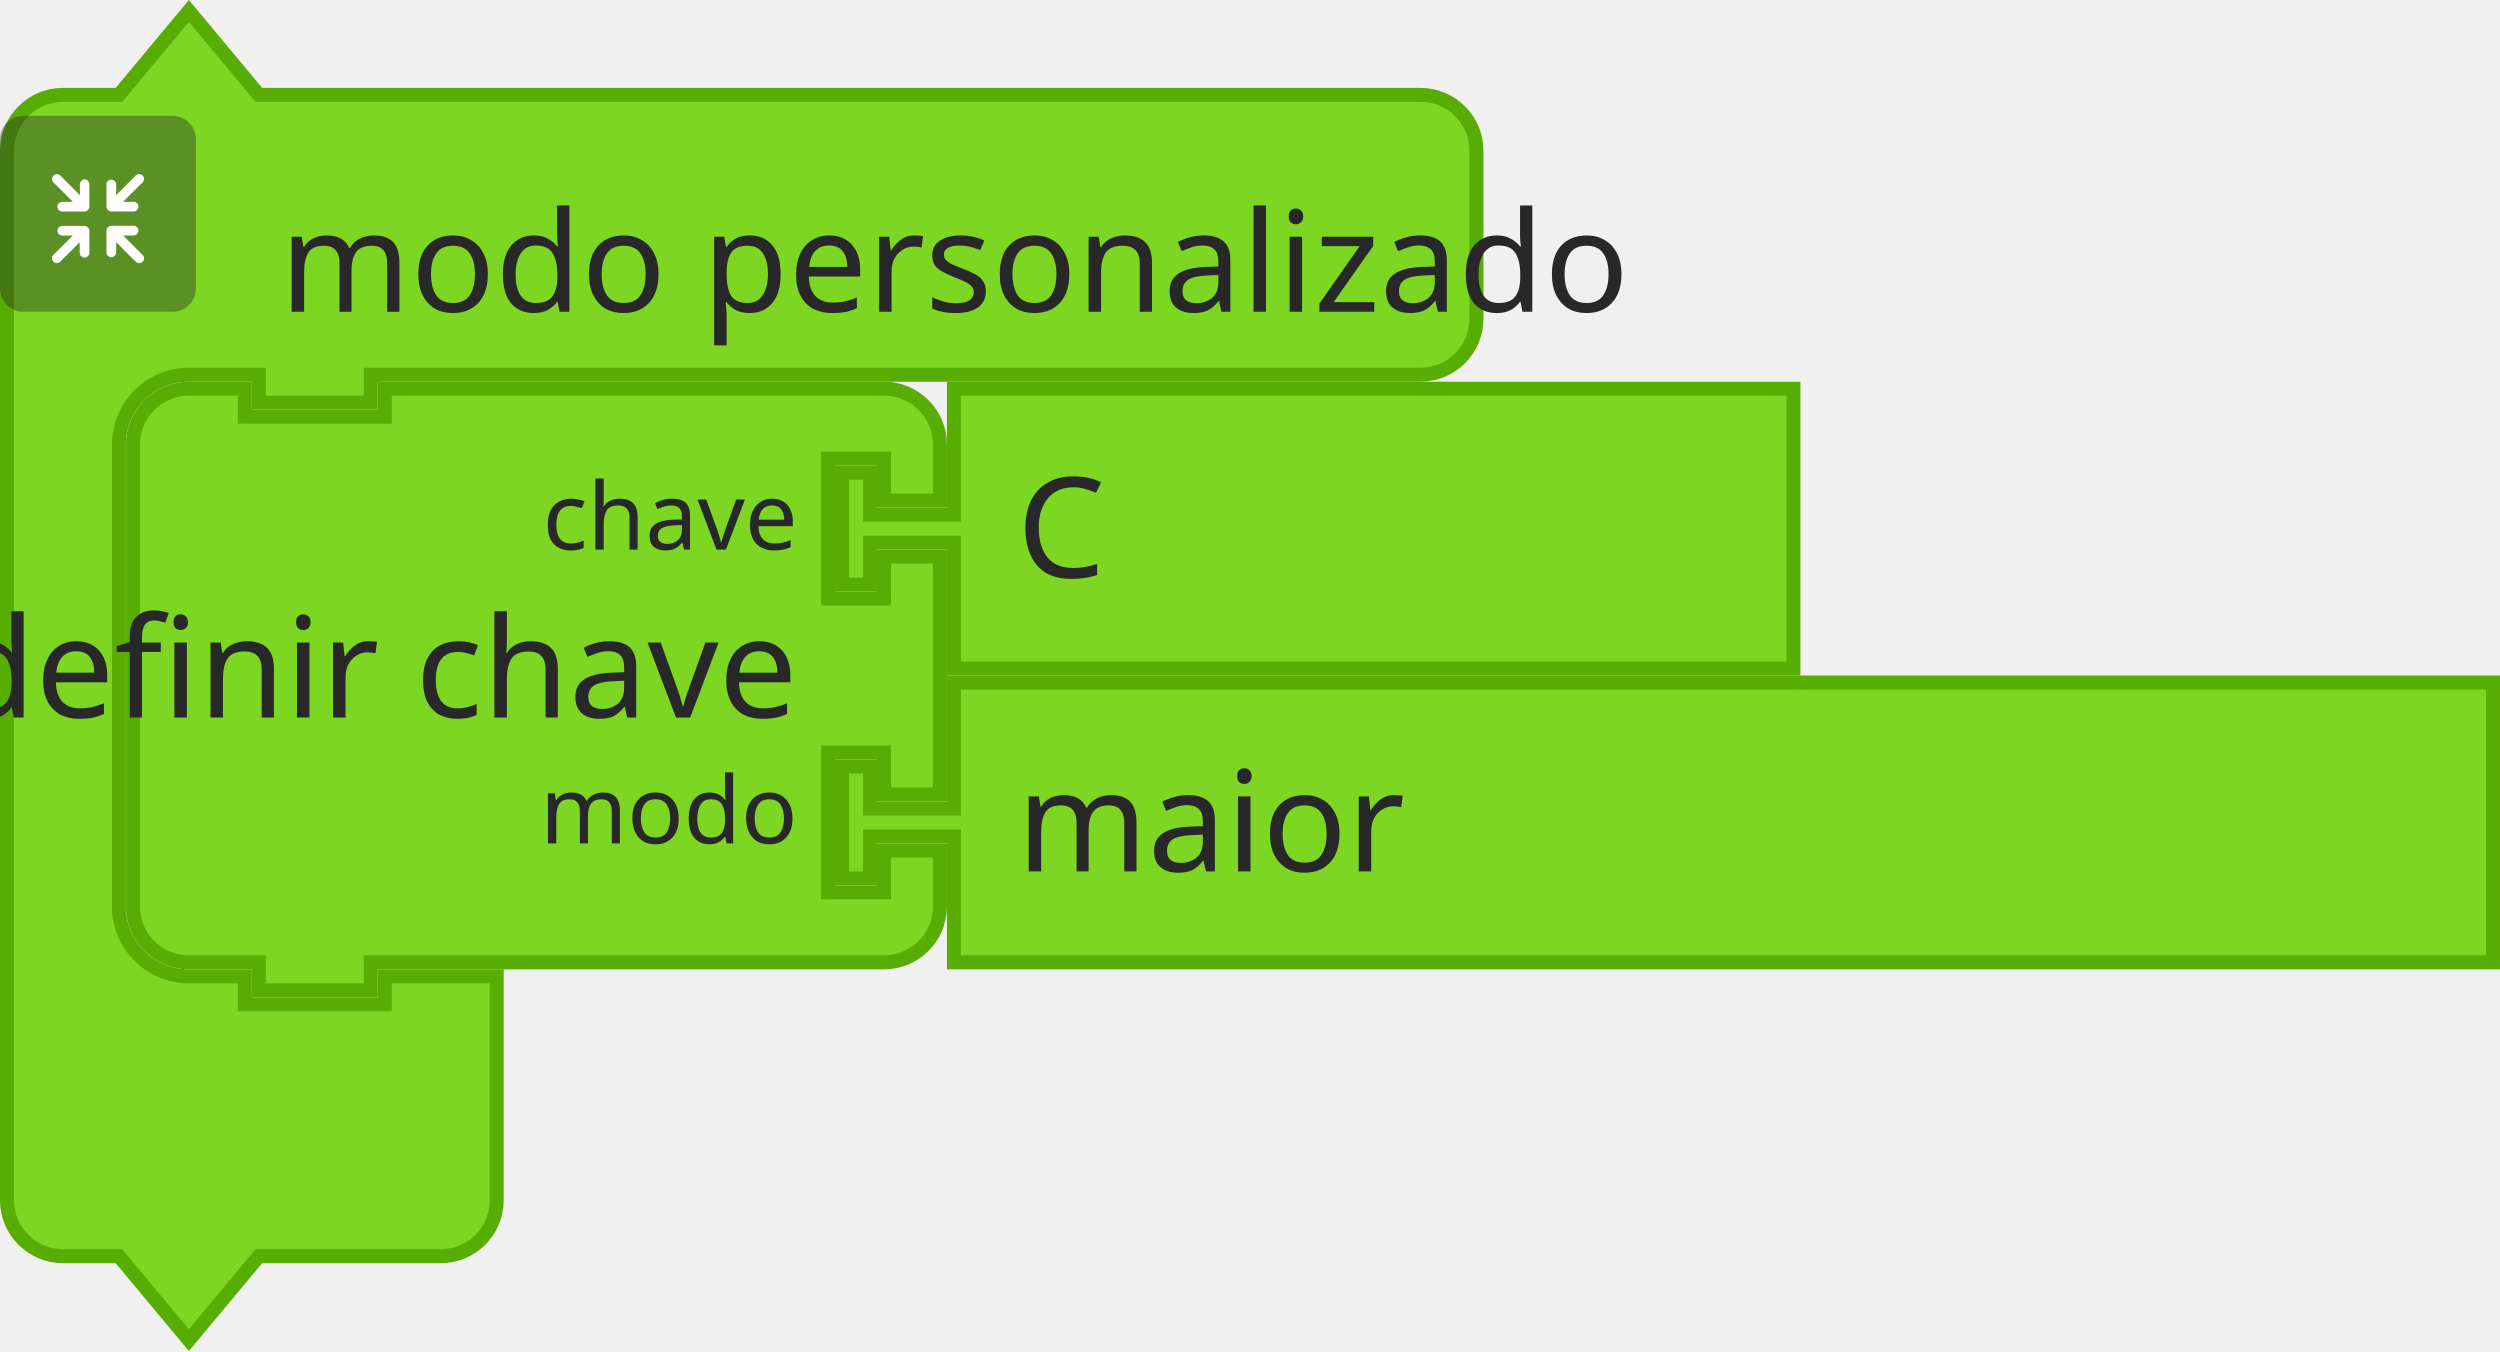
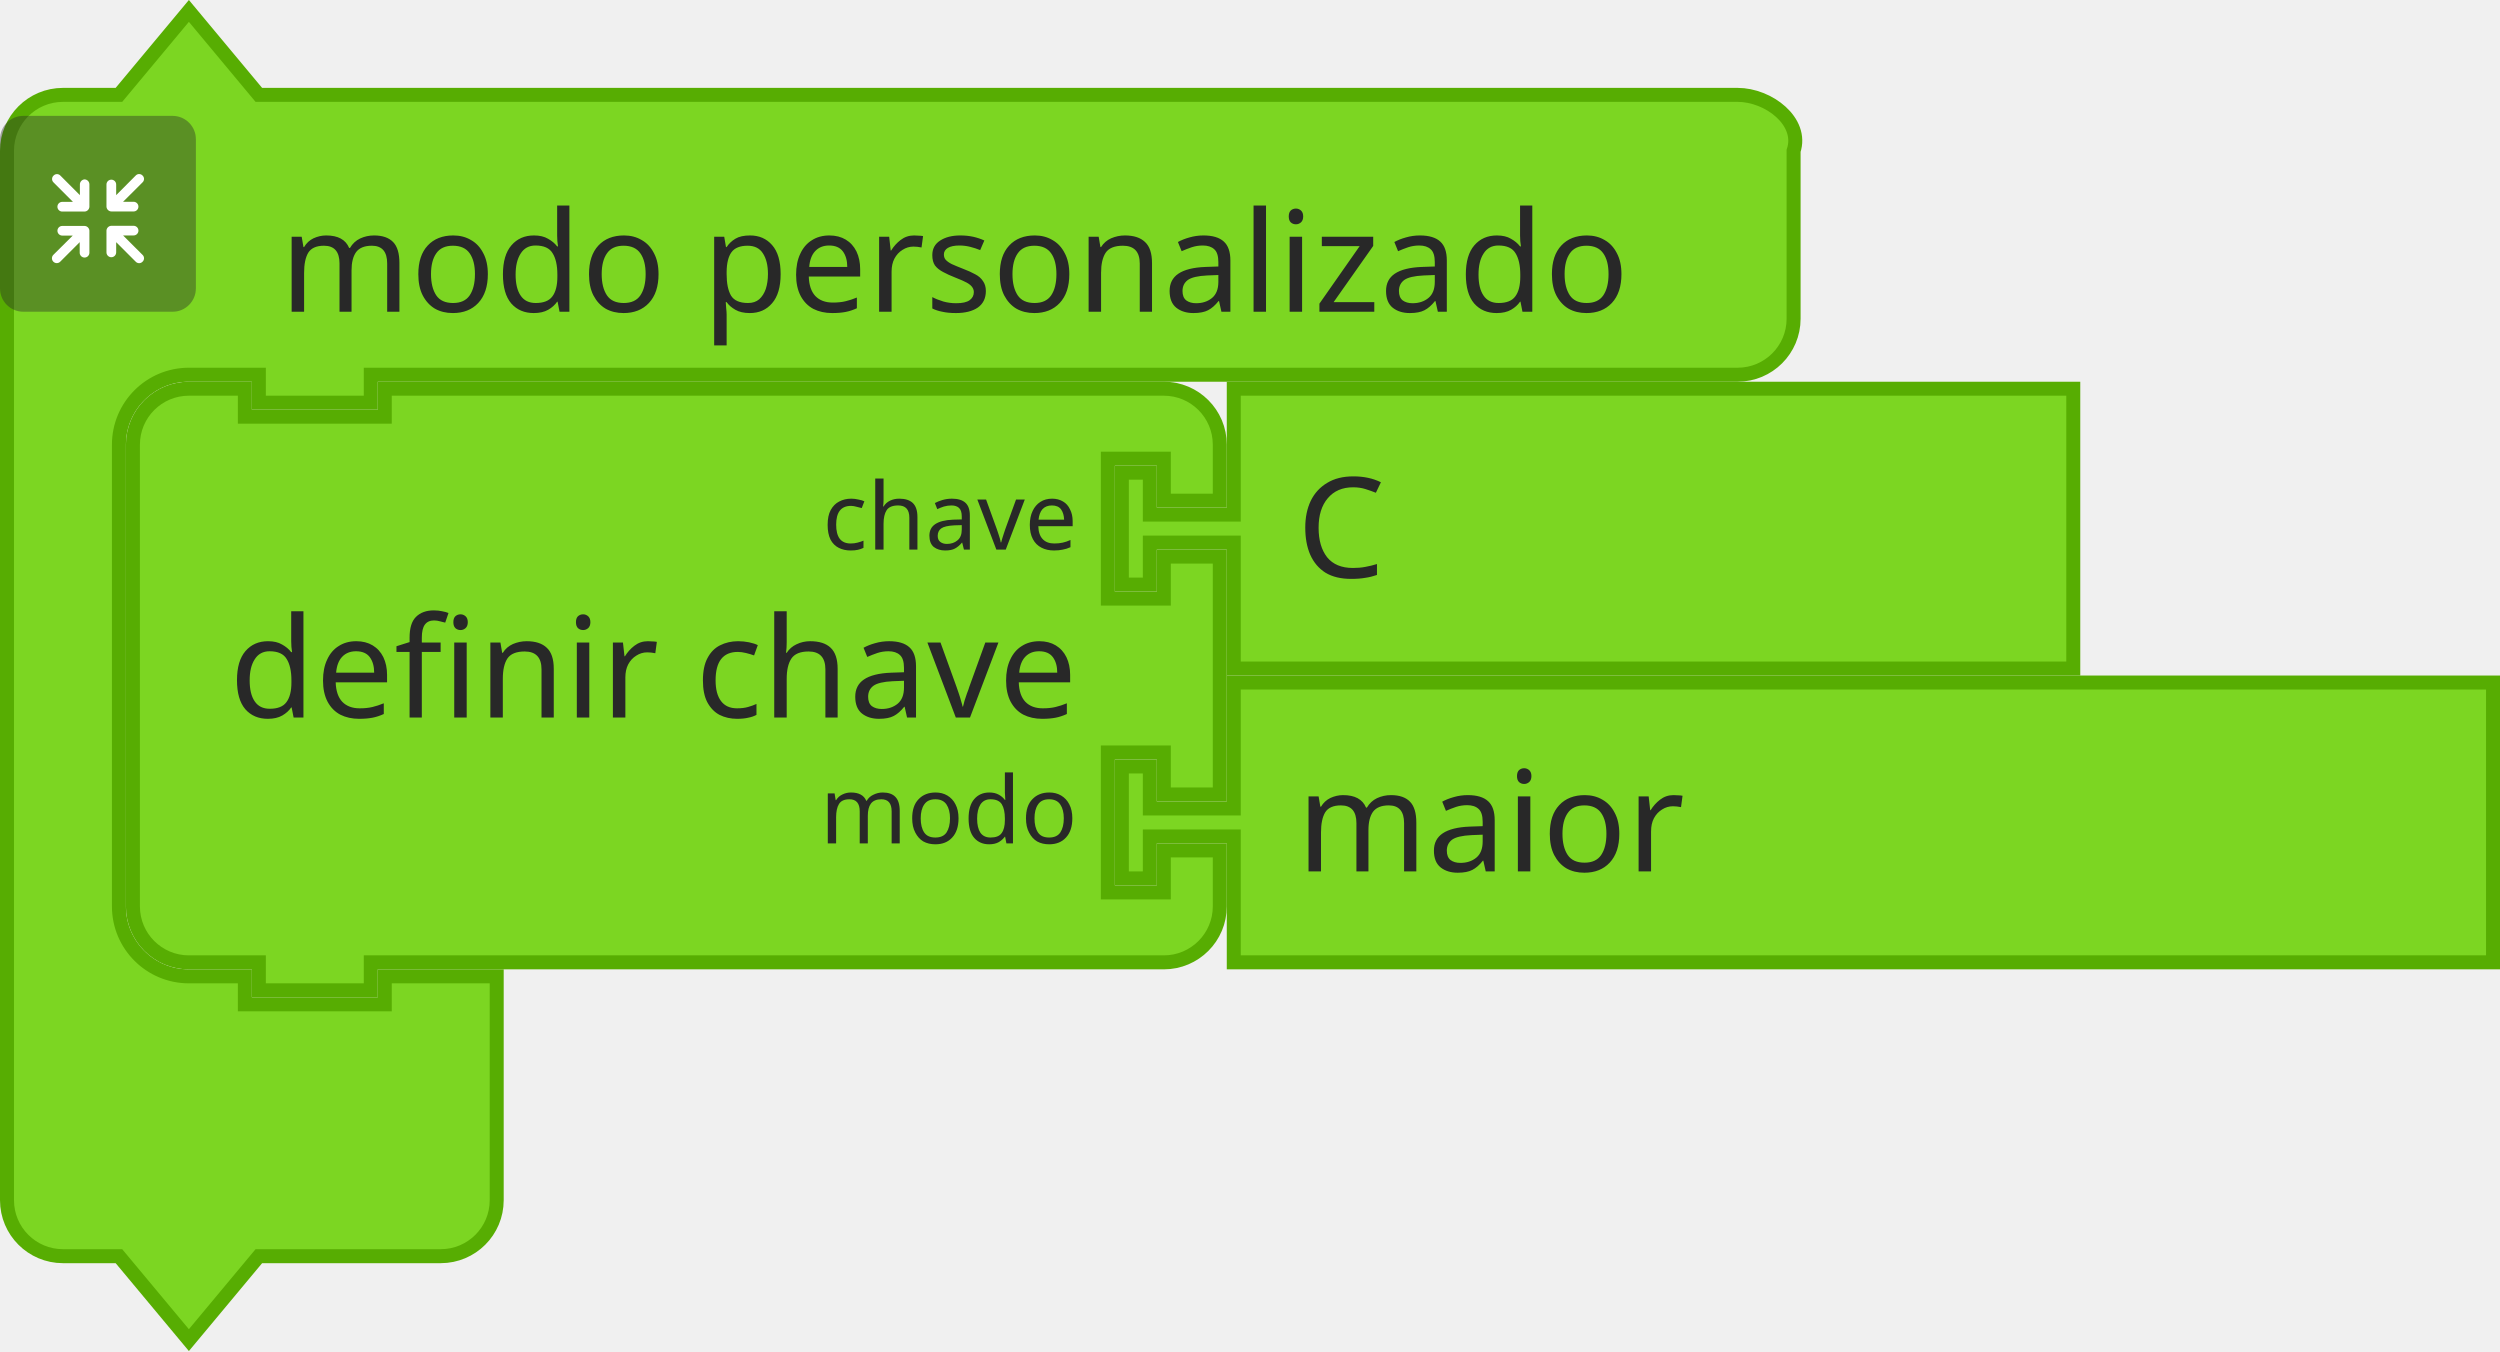
- <svg xmlns="http://www.w3.org/2000/svg" id="svg11666" version="1.1" viewBox="0 0 70.913 38.323" height="38.323mm" width="70.913mm">
+ <svg xmlns="http://www.w3.org/2000/svg" width="70.913mm" height="38.323mm" viewBox="0 0 70.913 38.323" version="1.1" id="svg11666">
  <defs id="defs11660" />
-   <g transform="translate(437.9565,17.11699)" id="layer1">
-     <g transform="matrix(0.2645833,0,0,0.2645833,-837.4774,-501.2887)" id="g9850">
-       <g id="g4702">
-         <g transform="translate(1510,1830.362)" id="g4682">
-           <g transform="scale(1.5)" id="g4680">
-             <path d="m 0.5,14.5 v -4 a 4,4 90 0 1 4,-4 h 4 l 5,-6 5,6 h 9 70.024 4 a 4,4 90 0 1 4,4 v 4 4 4 a 4,4 90 0 1 -4,4 H 97.524 27.5 h -1 v 2 h -8 v -2 h -1 -4 a 5,5 90 0 0 -5,5 v 4 4 21 4 a 5,5 90 0 0 5,5 h 4 v 2 h 10 v -2 h 8 v 6 6 4 a 4,4 90 0 1 -4,4 h -4 -9 l -5,6 -5,-6 h -4 a 4,4 90 0 1 -4,-4 v -4 z" style="fill:#7cd622;fill-opacity:1;stroke:#57ad02;stroke-width:1;stroke-linecap:round;stroke-opacity:1" id="path4674" />
-             <text style="font-size:10px;font-family:sans-serif;text-anchor:start;fill:#282828" id="text4678">
-               <tspan x="20" y="22" id="tspan4676">modo personalizado</tspan>
-             </text>
+   <g transform="matrix(0.2645833,0,0,0.2645833,-399.5208,-484.1717)" id="g4702">
+     <g id="g4682" transform="translate(1510,1830.362)">
+       <g id="g4680" transform="scale(1.5)">
+         <path id="path4674" style="fill:#7cd622;fill-opacity:1;stroke:#57ad02;stroke-width:1;stroke-linecap:round;stroke-opacity:1" d="m 0.5,14.5 v -4 c 0,-2.209 1.791,-4 4,-4 h 4 l 5,-6 5,6 h 9 92.691 4 c 2.209,0 4.699,1.904 4,4 v 4 4 4 c 0,2.209 -1.791,4 -4,4 h -4 H 27.5 h -1 v 2 h -8 v -2 h -1 -4 c -2.761,0 -5,2.239 -5,5 v 4 4 21 4 c 0,2.761 2.239,5 5,5 h 4 v 2 h 10 v -2 h 8 v 6 6 4 c 0,2.209 -1.791,4 -4,4 h -4 -9 l -5,6 -5,-6 h -4 c -2.209,0 -4,-1.791 -4,-4 v -4 z" />
+         <text id="text4678" style="font-size:10px;font-family:sans-serif;text-anchor:start;fill:#282828">
+           <tspan id="tspan4676" y="22" x="20">modo personalizado</tspan>
+         </text>
+       </g>
+     </g>
+     <g id="g4700" transform="matrix(0.5,0,0,0.5,1510,1842.362)">
+       <g id="g4698" style="isolation:isolate">
+         <g data-name="レイヤー 2" id="g4696">
+           <g id="g4694">
+             <rect id="rect4684" style="opacity:0.4;mix-blend-mode:multiply;fill:#292929" ry="5" rx="5" height="42" width="42" x="0" y="0" />
+             <path id="path4686" style="fill:#ffffff" d="m 30.56,29.8 -4.17,-4.16 h 2.26 a 1.035,1.035 0 1 0 0,-2.07 h -4.71 a 1.08,1.08 0 0 0 -1.11,1 v 0 c 0,0 0,0 0,0.06 v 4.64 0 a 1.04,1.04 0 1 0 2.08,0 v -2.19 l 4.19,4.19 a 1,1 0 0 0 1.46,0 1,1 0 0 0 0,-1.47 z" />
+             <path id="path4688" style="fill:#ffffff" d="m 19.17,24.6 a 1.08,1.08 0 0 0 -1.11,-1 h -4.71 a 1.035,1.035 0 1 0 0,2.07 h 2.25 l -4.16,4.13 a 1.039,1.039 0 0 0 1.47,1.47 l 4.18,-4.19 v 2.26 a 1.04,1.04 0 1 0 2.08,0 V 24.7 c 0,0 0,0 0,-0.06 a 0.08,0.08 0 0 1 0,-0.04 z" />
+             <path id="path4690" style="fill:#ffffff" d="m 23.94,20.5 h 4.7 a 1.04,1.04 0 1 0 0,-2.08 h -2.25 l 4.17,-4.16 a 1,1 0 0 0 0,-1.47 1,1 0 0 0 -1.46,0 L 24.91,17 v -2.28 a 1.04,1.04 0 1 0 -2.08,0 v 4.64 a 0.43,0.43 0 0 0 0,0.05 v 0.05 a 1.09,1.09 0 0 0 1.11,1.04 z" />
+             <path id="path4692" style="fill:#ffffff" d="m 18.13,13.62 a 1.08,1.08 0 0 0 -1,1.09 V 17 l -4.18,-4.19 a 1,1 0 0 0 -1.47,0 1,1 0 0 0 0,1.46 l 4.16,4.17 h -2.29 a 1.04,1.04 0 1 0 0,2.08 h 4.71 a 1.09,1.09 0 0 0 1.11,-1 c 0,0 0,0 0,-0.06 v -4.75 a 1.07,1.07 0 0 0 -1.04,-1.09 z" />
          </g>
-         </g>
-         <g transform="matrix(0.5,0,0,0.5,1510,1842.362)" id="g4700">
-           <g style="isolation:isolate" id="g4698">
-             <g id="g4696" data-name="レイヤー 2">
-               <g id="g4694">
-                 <rect y="0" x="0" width="42" height="42" rx="5" ry="5" style="opacity:0.4;mix-blend-mode:multiply;fill:#292929" id="rect4684" />
-                 <path d="m 30.56,29.8 -4.17,-4.16 h 2.26 a 1.035,1.035 0 1 0 0,-2.07 h -4.71 a 1.08,1.08 0 0 0 -1.11,1 v 0 c 0,0 0,0 0,0.06 v 4.64 0 a 1.04,1.04 0 1 0 2.08,0 v -2.19 l 4.19,4.19 a 1,1 0 0 0 1.46,0 1,1 0 0 0 0,-1.47 z" style="fill:#ffffff" id="path4686" />
-                 <path d="m 19.17,24.6 a 1.08,1.08 0 0 0 -1.11,-1 h -4.71 a 1.035,1.035 0 1 0 0,2.07 h 2.25 l -4.16,4.13 a 1.039,1.039 0 0 0 1.47,1.47 l 4.18,-4.19 v 2.26 a 1.04,1.04 0 1 0 2.08,0 V 24.7 c 0,0 0,0 0,-0.06 a 0.08,0.08 0 0 1 0,-0.04 z" style="fill:#ffffff" id="path4688" />
-                 <path d="m 23.94,20.5 h 4.7 a 1.04,1.04 0 1 0 0,-2.08 h -2.25 l 4.17,-4.16 a 1,1 0 0 0 0,-1.47 1,1 0 0 0 -1.46,0 L 24.91,17 v -2.28 a 1.04,1.04 0 1 0 -2.08,0 v 4.64 a 0.43,0.43 0 0 0 0,0.05 v 0.05 a 1.09,1.09 0 0 0 1.11,1.04 z" style="fill:#ffffff" id="path4690" />
-                 <path d="m 18.13,13.62 a 1.08,1.08 0 0 0 -1,1.09 V 17 l -4.18,-4.19 a 1,1 0 0 0 -1.47,0 1,1 0 0 0 0,1.46 l 4.16,4.17 h -2.29 a 1.04,1.04 0 1 0 0,2.08 h 4.71 a 1.09,1.09 0 0 0 1.11,-1 c 0,0 0,0 0,-0.06 v -4.75 a 1.07,1.07 0 0 0 -1.04,-1.09 z" style="fill:#ffffff" id="path4692" />
-               </g>
-             </g>
-           </g>
-         </g>
-       </g>
-       <g transform="translate(1523.5,1870.862)" id="g4720">
-         <g transform="scale(1.5)" id="g4718">
-           <path d="m 0.5,8.5 v -4 a 4,4 90 0 1 4,-4 h 4 v 2 h 10 v -2 h 31.68 4 a 4,4 90 0 1 4,4 v 4 h -4 v -3 h -4 v 10 h 4 v -3 h 4 v 17 h -4 v -3 h -4 v 10 h 4 v -3 h 4 v 4 a 4,4 90 0 1 -4,4 h -4 H 18.5 h -1 v 2 h -8 v -2 h -1 -4 a 4,4 90 0 1 -4,-4 v -4 -21 z" style="fill:#7cd622;fill-opacity:1;stroke:#57ad02;stroke-width:1;stroke-linecap:round;stroke-opacity:1" id="path4704" />
-           <text style="font-size:10px;font-family:sans-serif;text-anchor:end;fill:#282828" id="text4708">
-             <tspan x="48" y="24" id="tspan4706">definir chave</tspan>
-           </text>
-           <text style="font-size:6.667px;font-family:sans-serif;text-anchor:end;fill:#282828" id="text4712">
-             <tspan x="48" y="12" id="tspan4710">chave</tspan>
-           </text>
-           <text style="font-size:6.667px;font-family:sans-serif;text-anchor:end;fill:#282828" id="text4716">
-             <tspan x="48" y="33" id="tspan4714">modo</tspan>
-           </text>
-         </g>
-       </g>
-       <g transform="translate(1599.52,1870.862)" id="g4730">
-         <g transform="scale(1.5)" id="g4728">
-           <path d="m 8.5,0.5 h 60 v 20 h -60 v -8 -1 h -6 v 3 h -2 v -8 h 2 v 3 h 6 v -1 z" style="fill:#7cd622;fill-opacity:1;stroke:#57ad02;stroke-width:1;stroke-linecap:round;stroke-opacity:1" id="path4722" />
-           <text style="font-size:10px;font-family:sans-serif;text-anchor:start;fill:#282828" id="text4726">
-             <tspan x="13" y="14" id="tspan4724">C</tspan>
-           </text>
-         </g>
-       </g>
-       <g transform="translate(1599.52,1902.362)" id="g4740">
-         <g transform="scale(1.5)" id="g4738">
-           <path d="m 8.5,0.5 h 110 v 20 H 8.5 v -8 -1 h -6 v 3 h -2 v -8 h 2 v 3 h 6 v -1 z" style="fill:#7cd622;fill-opacity:1;stroke:#57ad02;stroke-width:1;stroke-linecap:round;stroke-opacity:1" id="path4732" />
-           <text style="font-size:10px;font-family:sans-serif;text-anchor:start;fill:#282828" id="text4736">
-             <tspan x="13" y="14" id="tspan4734">maior</tspan>
-           </text>
        </g>
      </g>
    </g>
  </g>
+   <g id="g4720" transform="matrix(0.2645833,0,0,0.2645833,11.50937,10.82716)">
+     <g id="g4718" transform="scale(1.5)">
+       <path id="path4704" style="fill:#7cd622;fill-opacity:1;stroke:#57ad02;stroke-width:1;stroke-linecap:round;stroke-opacity:1" d="m -19.5,8.5 v -4 c 0,-2.209 1.791,-4 4,-4 h 4 v 2 h 10 v -2 h 51.68 4 c 2.209,0 4,1.791 4,4 v 4 h -4 v -3 h -4 v 10 h 4 v -3 h 4 v 17 h -4 v -3 h -4 v 10 h 4 v -3 h 4 v 4 c 0,2.209 -1.791,4 -4,4 h -4 -51.68 -1 v 2 H -10.5 v -2 h -1 -4 c -2.209,0 -4,-1.791 -4,-4 v -4 -21 z" />
+       <text id="text4708" style="font-size:10px;font-family:sans-serif;text-anchor:end;fill:#282828">
+         <tspan id="tspan4706" y="24" x="48">definir chave</tspan>
+       </text>
+       <text id="text4712" style="font-size:6.667px;font-family:sans-serif;text-anchor:end;fill:#282828">
+         <tspan id="tspan4710" y="12" x="48">chave</tspan>
+       </text>
+       <text id="text4716" style="font-size:6.667px;font-family:sans-serif;text-anchor:end;fill:#282828">
+         <tspan id="tspan4714" y="33" x="48">modo</tspan>
+       </text>
+     </g>
+   </g>
+   <g id="g4730" transform="matrix(0.2645833,0,0,0.2645833,31.62287,10.82716)">
+     <g id="g4728" transform="scale(1.5)">
+       <path id="path4722" style="fill:#7cd622;fill-opacity:1;stroke:#57ad02;stroke-width:1;stroke-linecap:round;stroke-opacity:1" d="m 8.5,0.5 h 60 v 20 h -60 v -8 -1 h -6 v 3 h -2 v -8 h 2 v 3 h 6 v -1 z" />
+       <text id="text4726" style="font-size:10px;font-family:sans-serif;text-anchor:start;fill:#282828">
+         <tspan id="tspan4724" y="14" x="13">C</tspan>
+       </text>
+     </g>
+   </g>
+   <g id="g4740" transform="matrix(0.2645833,0,0,0.2645833,31.62287,19.16153)">
+     <g id="g4738" transform="scale(1.5)">
+       <path id="path4732" style="fill:#7cd622;fill-opacity:1;stroke:#57ad02;stroke-width:1;stroke-linecap:round;stroke-opacity:1" d="m 8.5,0.5 h 90 v 20 h -90 v -8 -1 h -6 v 3 h -2 v -8 h 2 v 3 h 6 v -1 z" />
+       <text id="text4736" style="font-size:10px;font-family:sans-serif;text-anchor:start;fill:#282828">
+         <tspan id="tspan4734" y="14" x="13">maior</tspan>
+       </text>
+     </g>
+   </g>
</svg>
